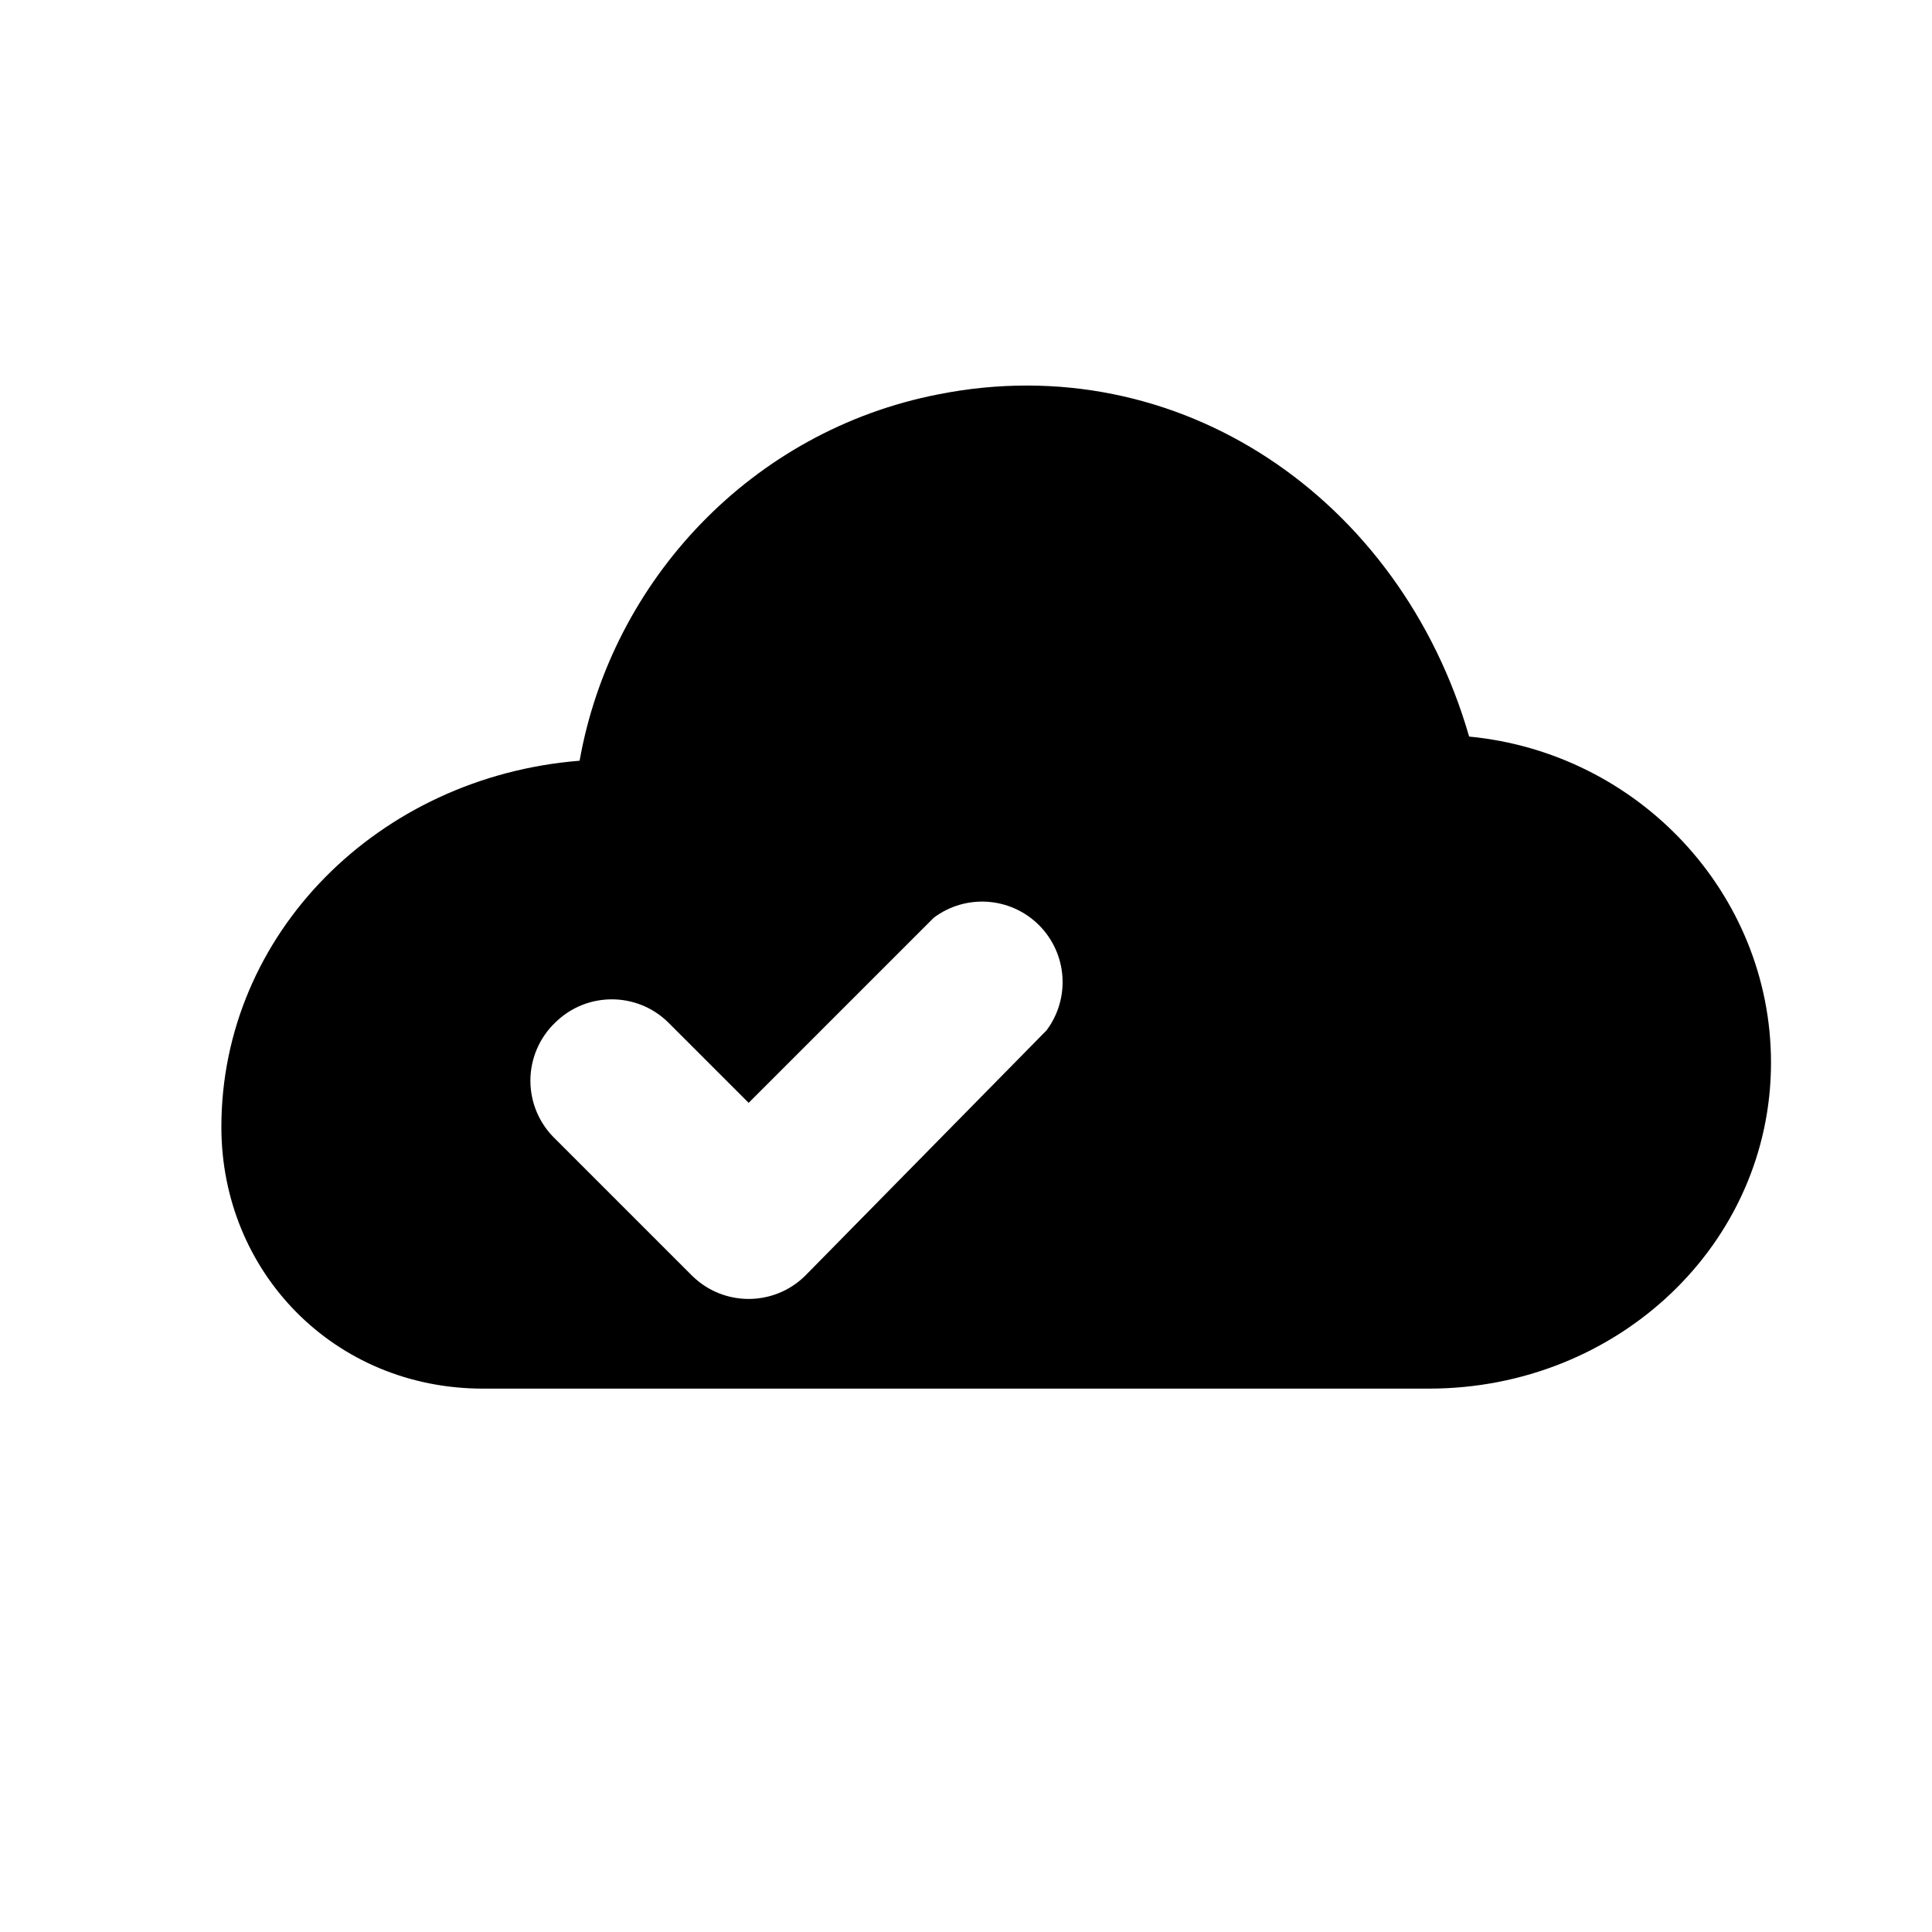
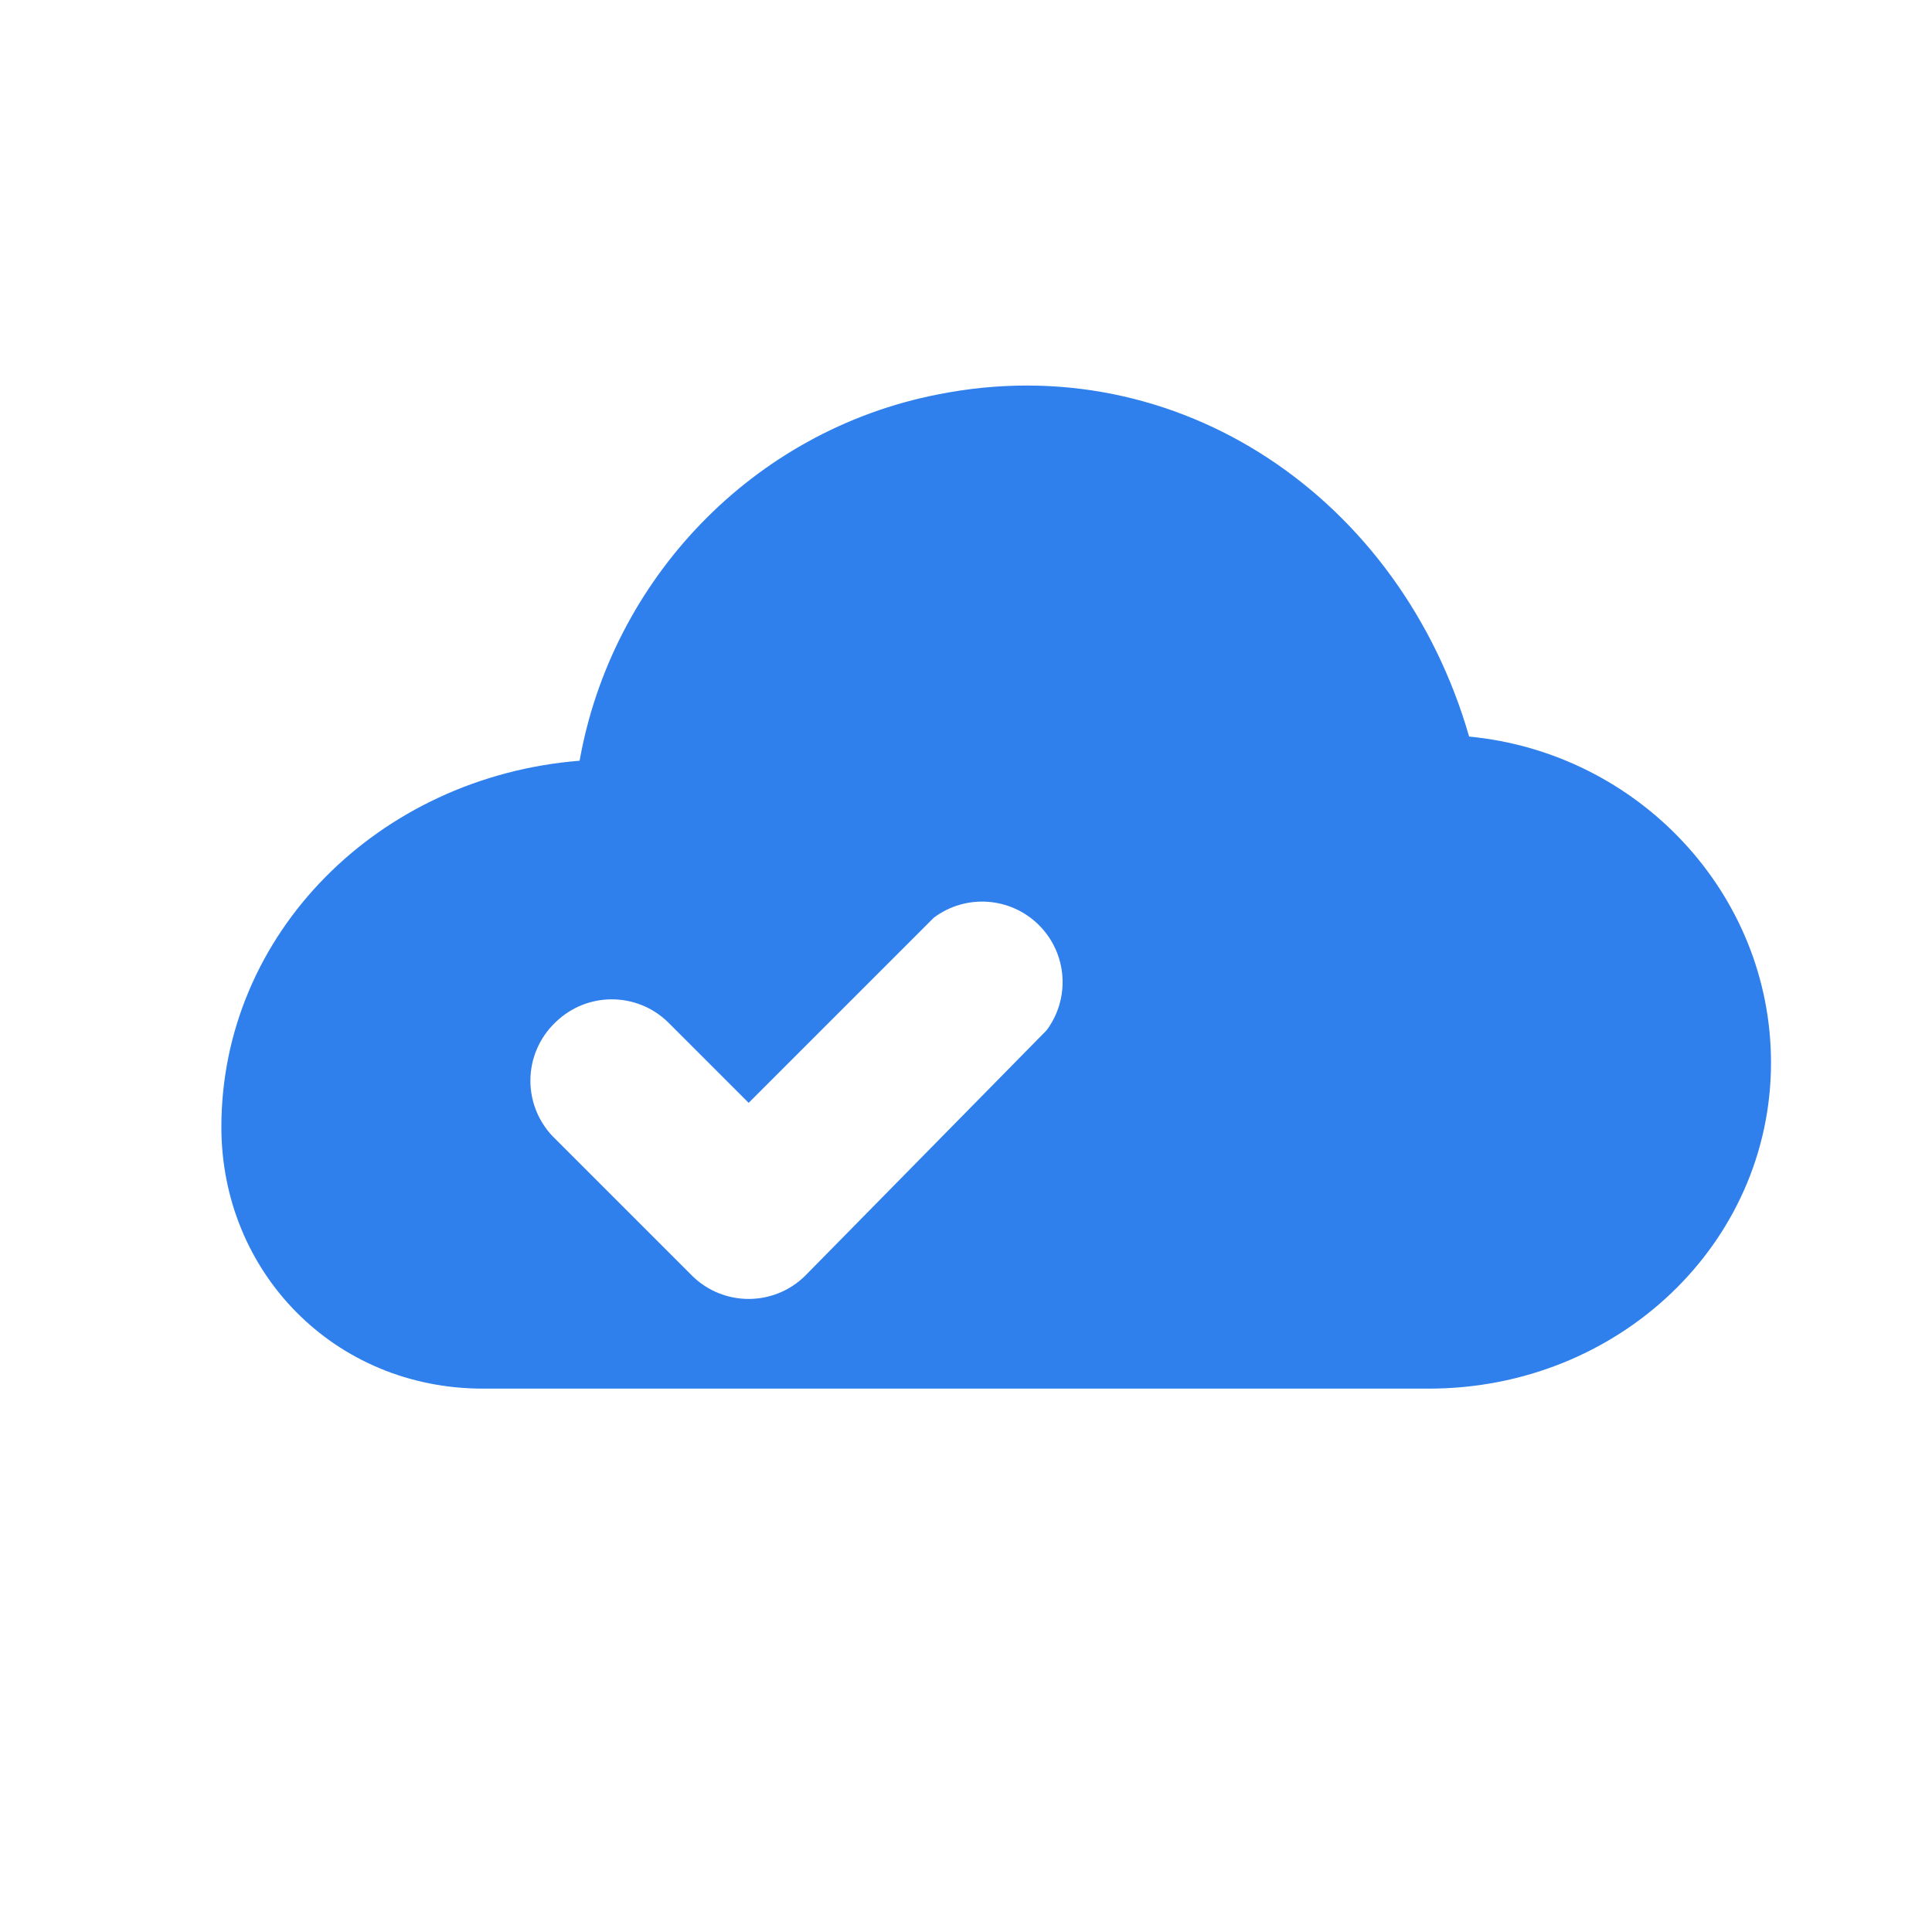
<svg xmlns="http://www.w3.org/2000/svg" viewBox="0 0 48 48" aria-hidden="true">
-   <path fill="currentColor" d="M16.5 34.5h19c4.7 0 8.5-3.6 8.5-8.1 0-4.2-3.3-7.7-7.5-8.1C34.8 12.4 29.3 8.6 23.3 9.8c-4.6.9-8.1 4.6-8.9 9.1C9.4 19.3 5.5 23.2 5.5 28c0 3.6 2.8 6.5 6.5 6.5h4.5Zm-2.7-9.1a2 2 0 0 1 2.8 0l2 2 4.6-4.6a2 2 0 0 1 2.8 2.8L20 31.7a2 2 0 0 1-2.8 0l-3.4-3.4a2 2 0 0 1 0-2.9Z" />
+   <path fill="#2F80ED" d="M16.5 34.5h19c4.7 0 8.5-3.6 8.5-8.1 0-4.2-3.3-7.7-7.5-8.1C34.8 12.4 29.3 8.6 23.3 9.8c-4.6.9-8.1 4.6-8.9 9.1C9.4 19.3 5.5 23.2 5.5 28c0 3.6 2.8 6.5 6.5 6.5h4.5Zm-2.7-9.1a2 2 0 0 1 2.8 0l2 2 4.6-4.6a2 2 0 0 1 2.8 2.8L20 31.7a2 2 0 0 1-2.8 0l-3.4-3.4a2 2 0 0 1 0-2.9Z" />
</svg>
